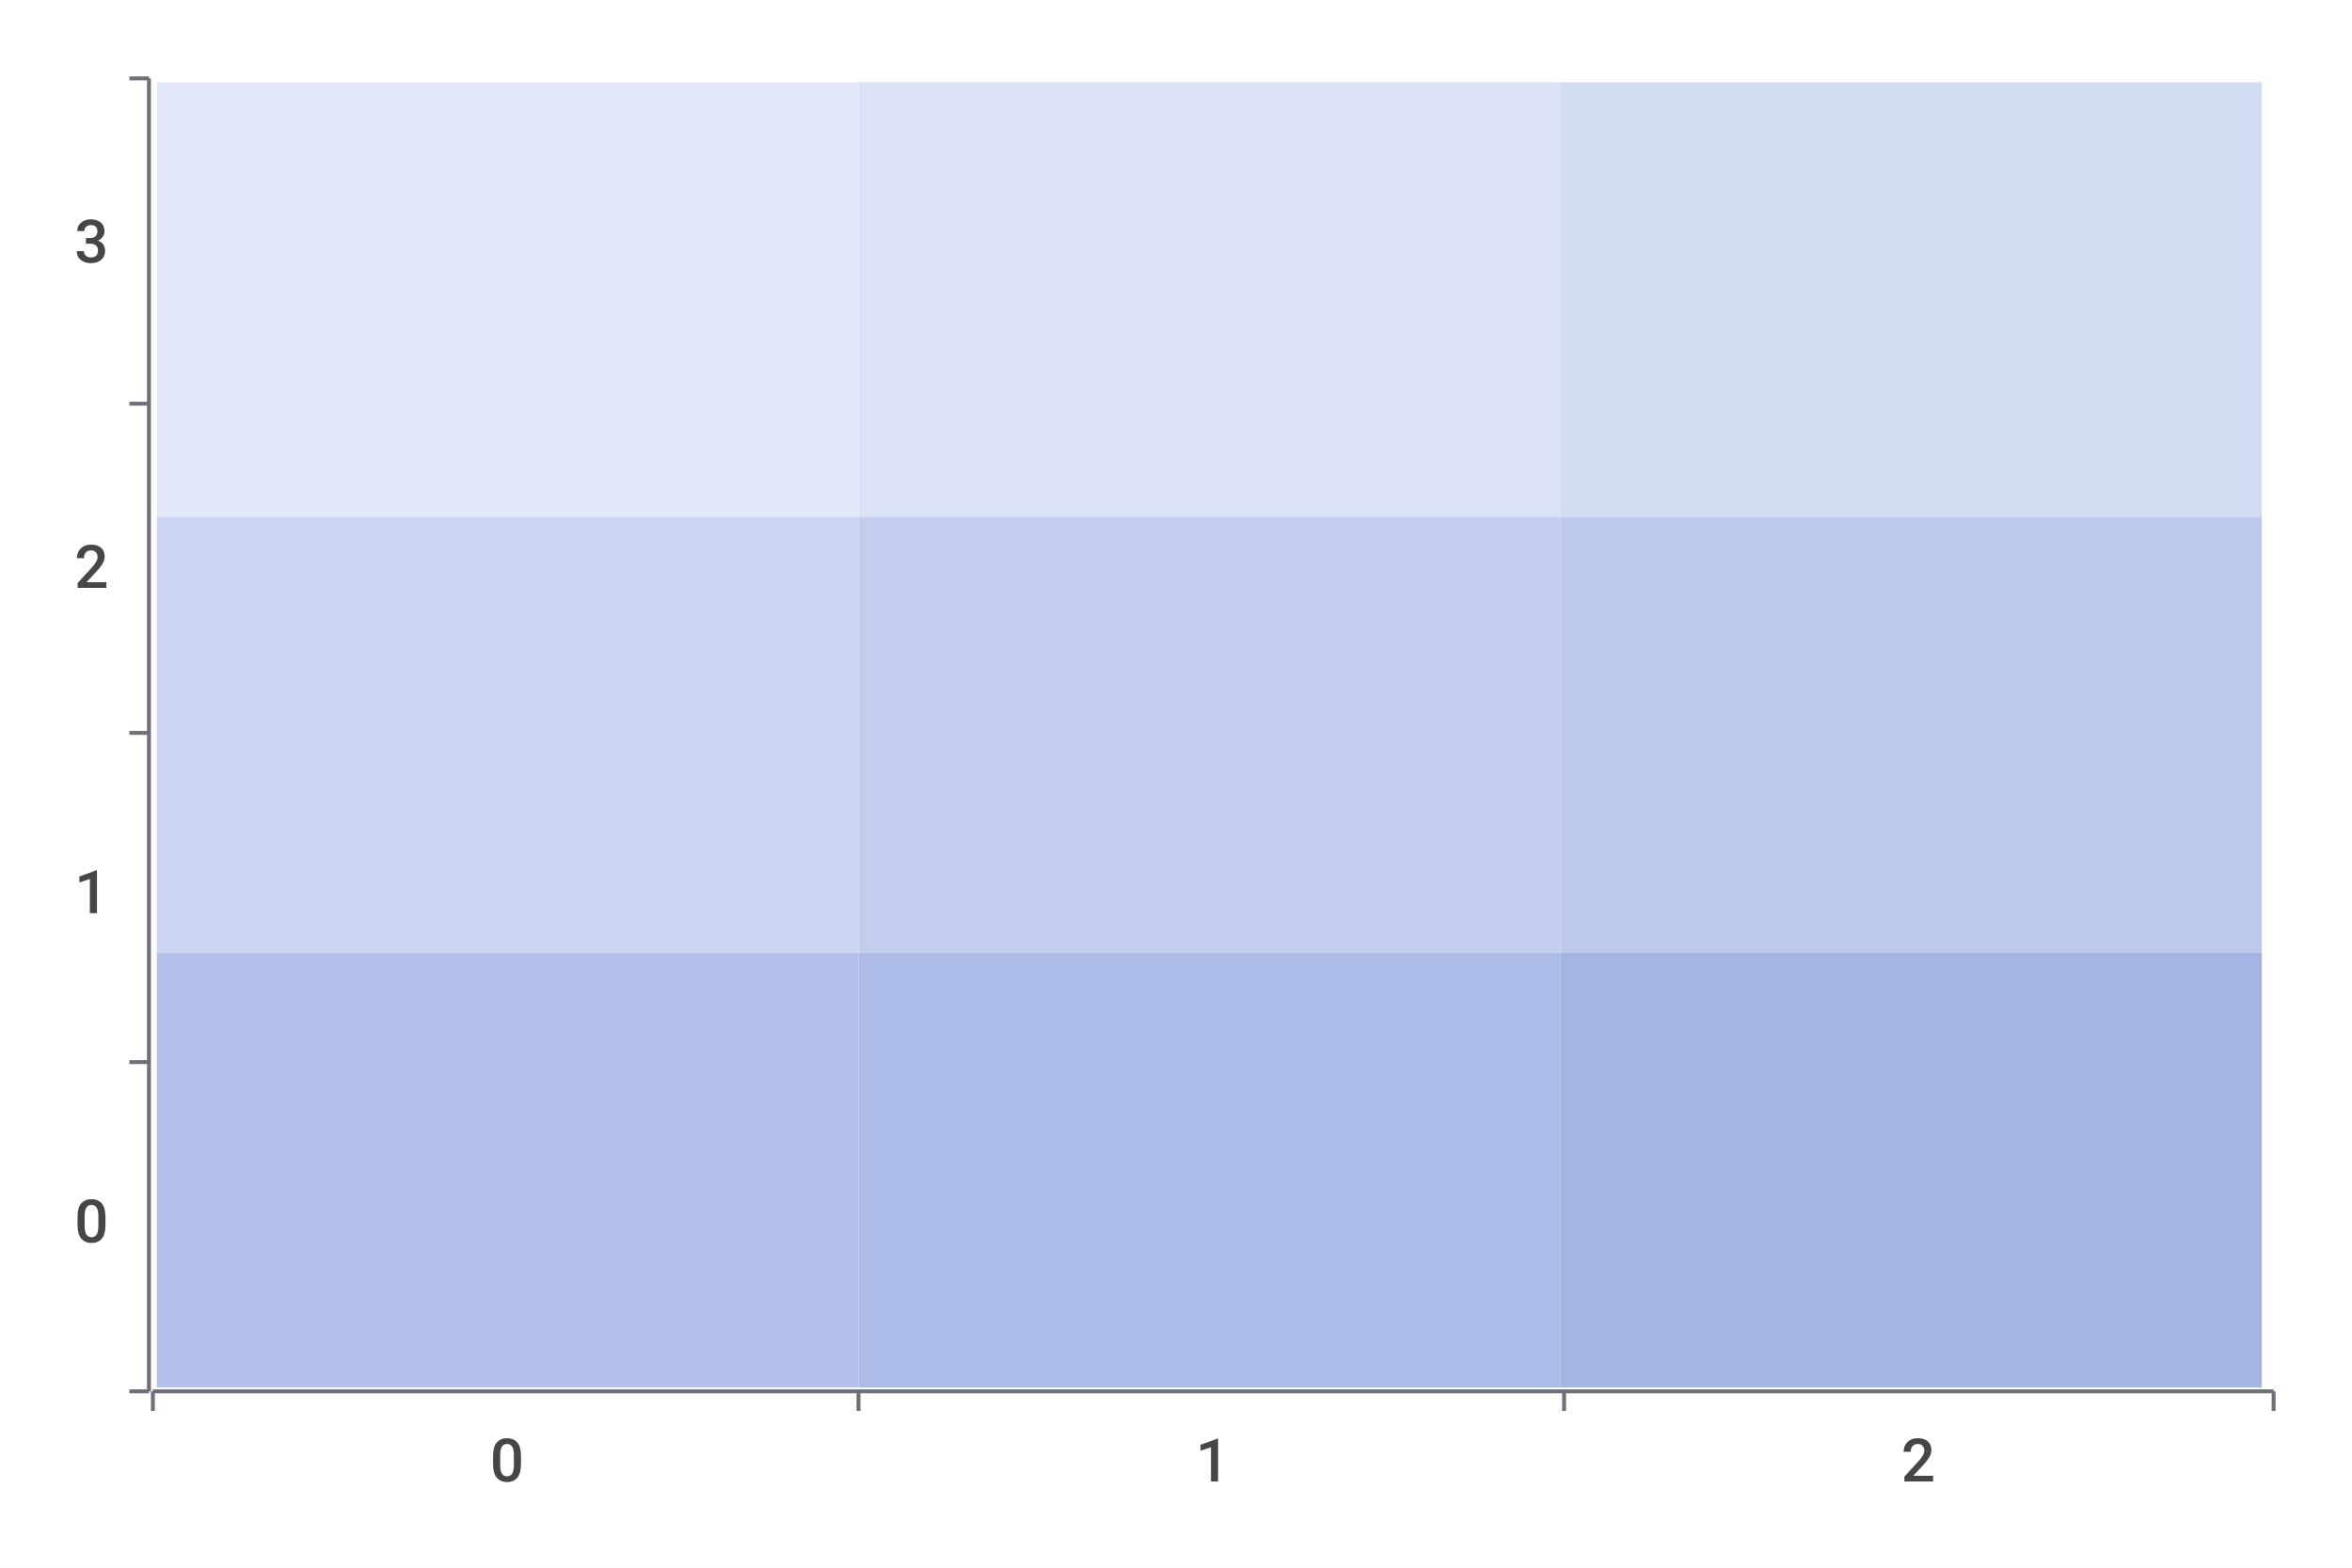
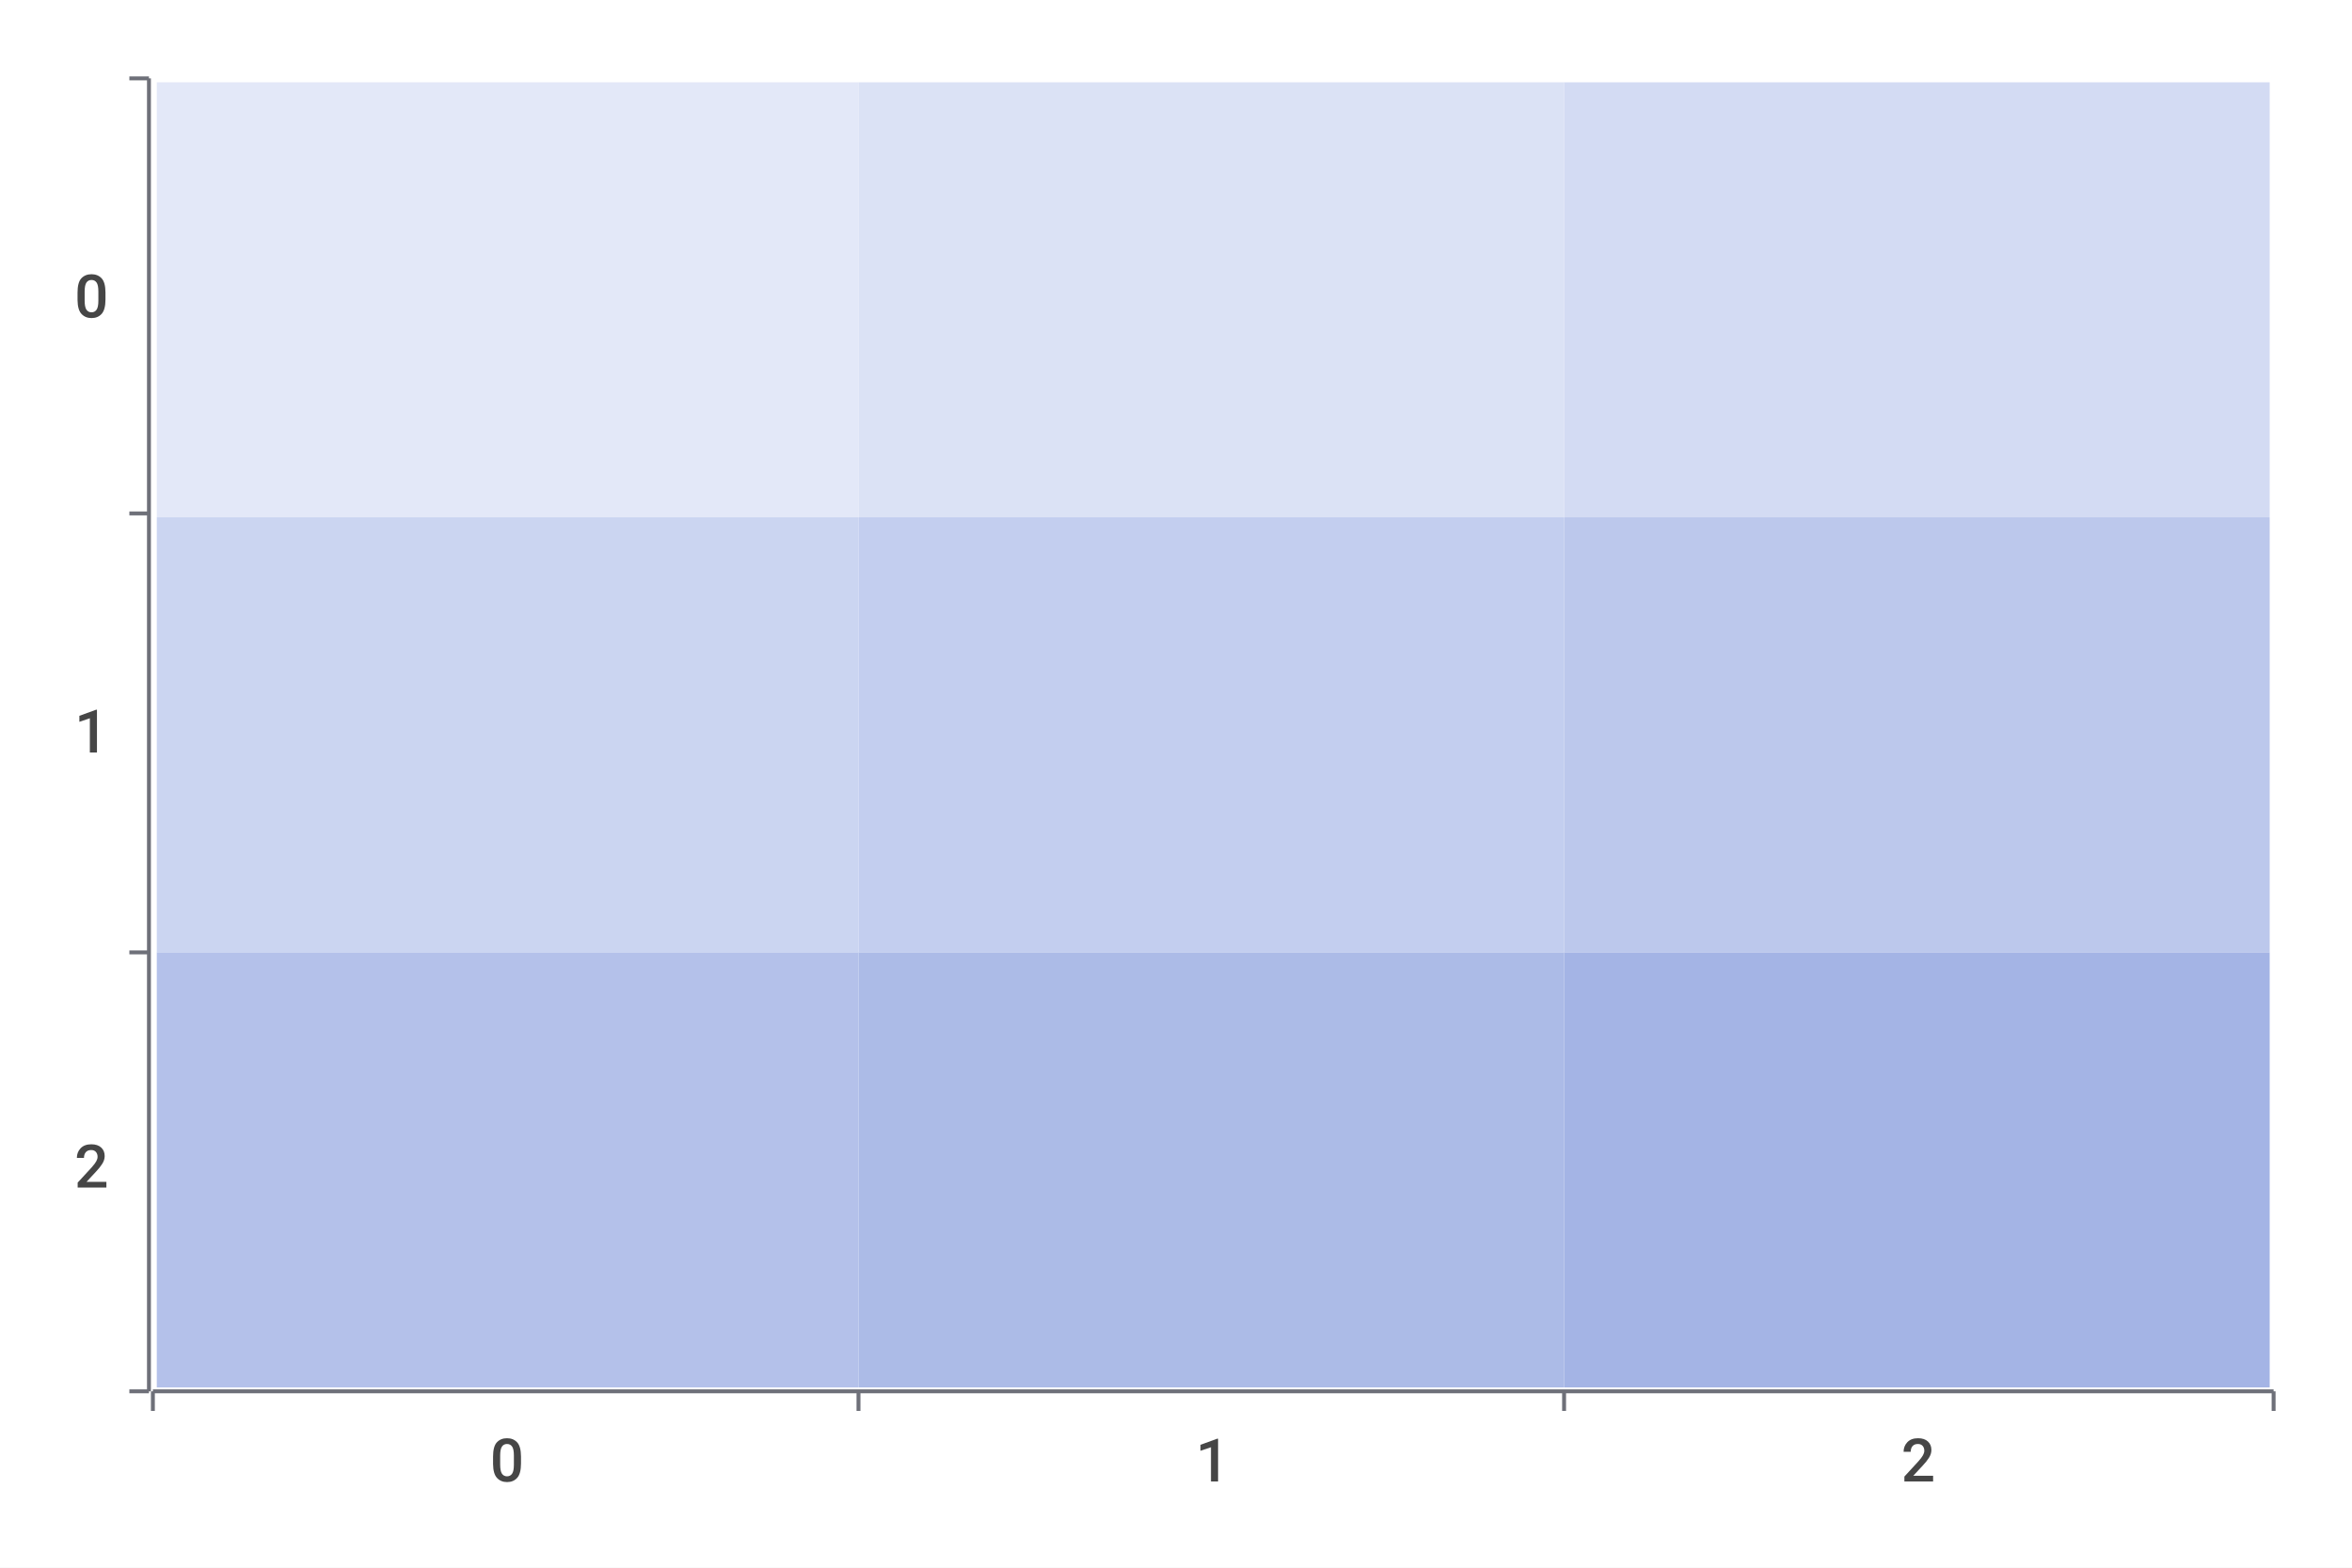
<svg xmlns="http://www.w3.org/2000/svg" viewBox="0 0 600 400">
  <path d="M 0 0 L 600 0 L 600 400 L 0 400 L 0 0" style="stroke:none;fill:white" />
  <path d="M 38 20 L 38 355" style="stroke-width:1;stroke:rgb(110,112,121);fill:none" />
  <path d="M 33 20 L 38 20" style="stroke-width:1;stroke:rgb(110,112,121);fill:none" />
-   <path d="M 33 103 L 38 103" style="stroke-width:1;stroke:rgb(110,112,121);fill:none" />
-   <path d="M 33 187 L 38 187" style="stroke-width:1;stroke:rgb(110,112,121);fill:none" />
-   <path d="M 33 271 L 38 271" style="stroke-width:1;stroke:rgb(110,112,121);fill:none" />
+   <path d="M 33 131 L 38 131" style="stroke-width:1;stroke:rgb(110,112,121);fill:none" />
+   <path d="M 33 243 L 38 243" style="stroke-width:1;stroke:rgb(110,112,121);fill:none" />
  <path d="M 33 355 L 38 355" style="stroke-width:1;stroke:rgb(110,112,121);fill:none" />
-   <text x="19" y="67" style="stroke:none;fill:rgb(70,70,70);font-size:15.3px;font-family:'Roboto Medium',sans-serif">3</text>
-   <text x="19" y="150" style="stroke:none;fill:rgb(70,70,70);font-size:15.3px;font-family:'Roboto Medium',sans-serif">2</text>
-   <text x="19" y="233" style="stroke:none;fill:rgb(70,70,70);font-size:15.3px;font-family:'Roboto Medium',sans-serif">1</text>
-   <text x="19" y="317" style="stroke:none;fill:rgb(70,70,70);font-size:15.3px;font-family:'Roboto Medium',sans-serif">0</text>
+   <text x="19" y="81" style="stroke:none;fill:rgb(70,70,70);font-size:15.3px;font-family:'Roboto Medium',sans-serif">0</text>
+   <text x="19" y="192" style="stroke:none;fill:rgb(70,70,70);font-size:15.3px;font-family:'Roboto Medium',sans-serif">1</text>
+   <text x="19" y="303" style="stroke:none;fill:rgb(70,70,70);font-size:15.3px;font-family:'Roboto Medium',sans-serif">2</text>
  <path d="M 39 355 L 580 355" style="stroke-width:1;stroke:rgb(110,112,121);fill:none" />
  <path d="M 39 360 L 39 355" style="stroke-width:1;stroke:rgb(110,112,121);fill:none" />
  <path d="M 219 360 L 219 355" style="stroke-width:1;stroke:rgb(110,112,121);fill:none" />
  <path d="M 399 360 L 399 355" style="stroke-width:1;stroke:rgb(110,112,121);fill:none" />
  <path d="M 580 360 L 580 355" style="stroke-width:1;stroke:rgb(110,112,121);fill:none" />
  <text x="125" y="378" style="stroke:none;fill:rgb(70,70,70);font-size:15.3px;font-family:'Roboto Medium',sans-serif">0</text>
  <text x="305" y="378" style="stroke:none;fill:rgb(70,70,70);font-size:15.3px;font-family:'Roboto Medium',sans-serif">1</text>
  <text x="485" y="378" style="stroke:none;fill:rgb(70,70,70);font-size:15.3px;font-family:'Roboto Medium',sans-serif">2</text>
  <path d="M 40 21 L 219 21 L 219 132 L 40 132 L 40 21" style="stroke:none;fill:rgb(227,232,248)" />
-   <path d="M 219 21 L 398 21 L 398 132 L 219 132 L 219 21" style="stroke:none;fill:rgb(219,226,245)" />
-   <path d="M 398 21 L 577 21 L 577 132 L 398 132 L 398 21" style="stroke:none;fill:rgb(211,219,243)" />
+   <path d="M 219 21 L 399 21 L 399 132 L 219 132 L 219 21" style="stroke:none;fill:rgb(219,226,245)" />
+   <path d="M 399 21 L 579 21 L 579 132 L 399 132 L 399 21" style="stroke:none;fill:rgb(211,219,243)" />
  <path d="M 40 132 L 219 132 L 219 243 L 40 243 L 40 132" style="stroke:none;fill:rgb(203,213,241)" />
-   <path d="M 219 132 L 398 132 L 398 243 L 219 243 L 219 132" style="stroke:none;fill:rgb(195,206,239)" />
-   <path d="M 398 132 L 577 132 L 577 243 L 398 243 L 398 132" style="stroke:none;fill:rgb(188,200,236)" />
+   <path d="M 219 132 L 399 132 L 399 243 L 219 243 L 219 132" style="stroke:none;fill:rgb(195,206,239)" />
+   <path d="M 399 132 L 579 132 L 579 243 L 399 243 L 399 132" style="stroke:none;fill:rgb(188,200,236)" />
  <path d="M 40 243 L 219 243 L 219 354 L 40 354 L 40 243" style="stroke:none;fill:rgb(180,193,234)" />
-   <path d="M 219 243 L 398 243 L 398 354 L 219 354 L 219 243" style="stroke:none;fill:rgb(172,187,231)" />
-   <path d="M 398 243 L 577 243 L 577 354 L 398 354 L 398 243" style="stroke:none;fill:rgb(164,180,229)" />
+   <path d="M 219 243 L 399 243 L 399 354 L 219 354 L 219 243" style="stroke:none;fill:rgb(172,187,231)" />
+   <path d="M 399 243 L 579 243 L 579 354 L 399 354 L 399 243" style="stroke:none;fill:rgb(164,180,229)" />
</svg>
